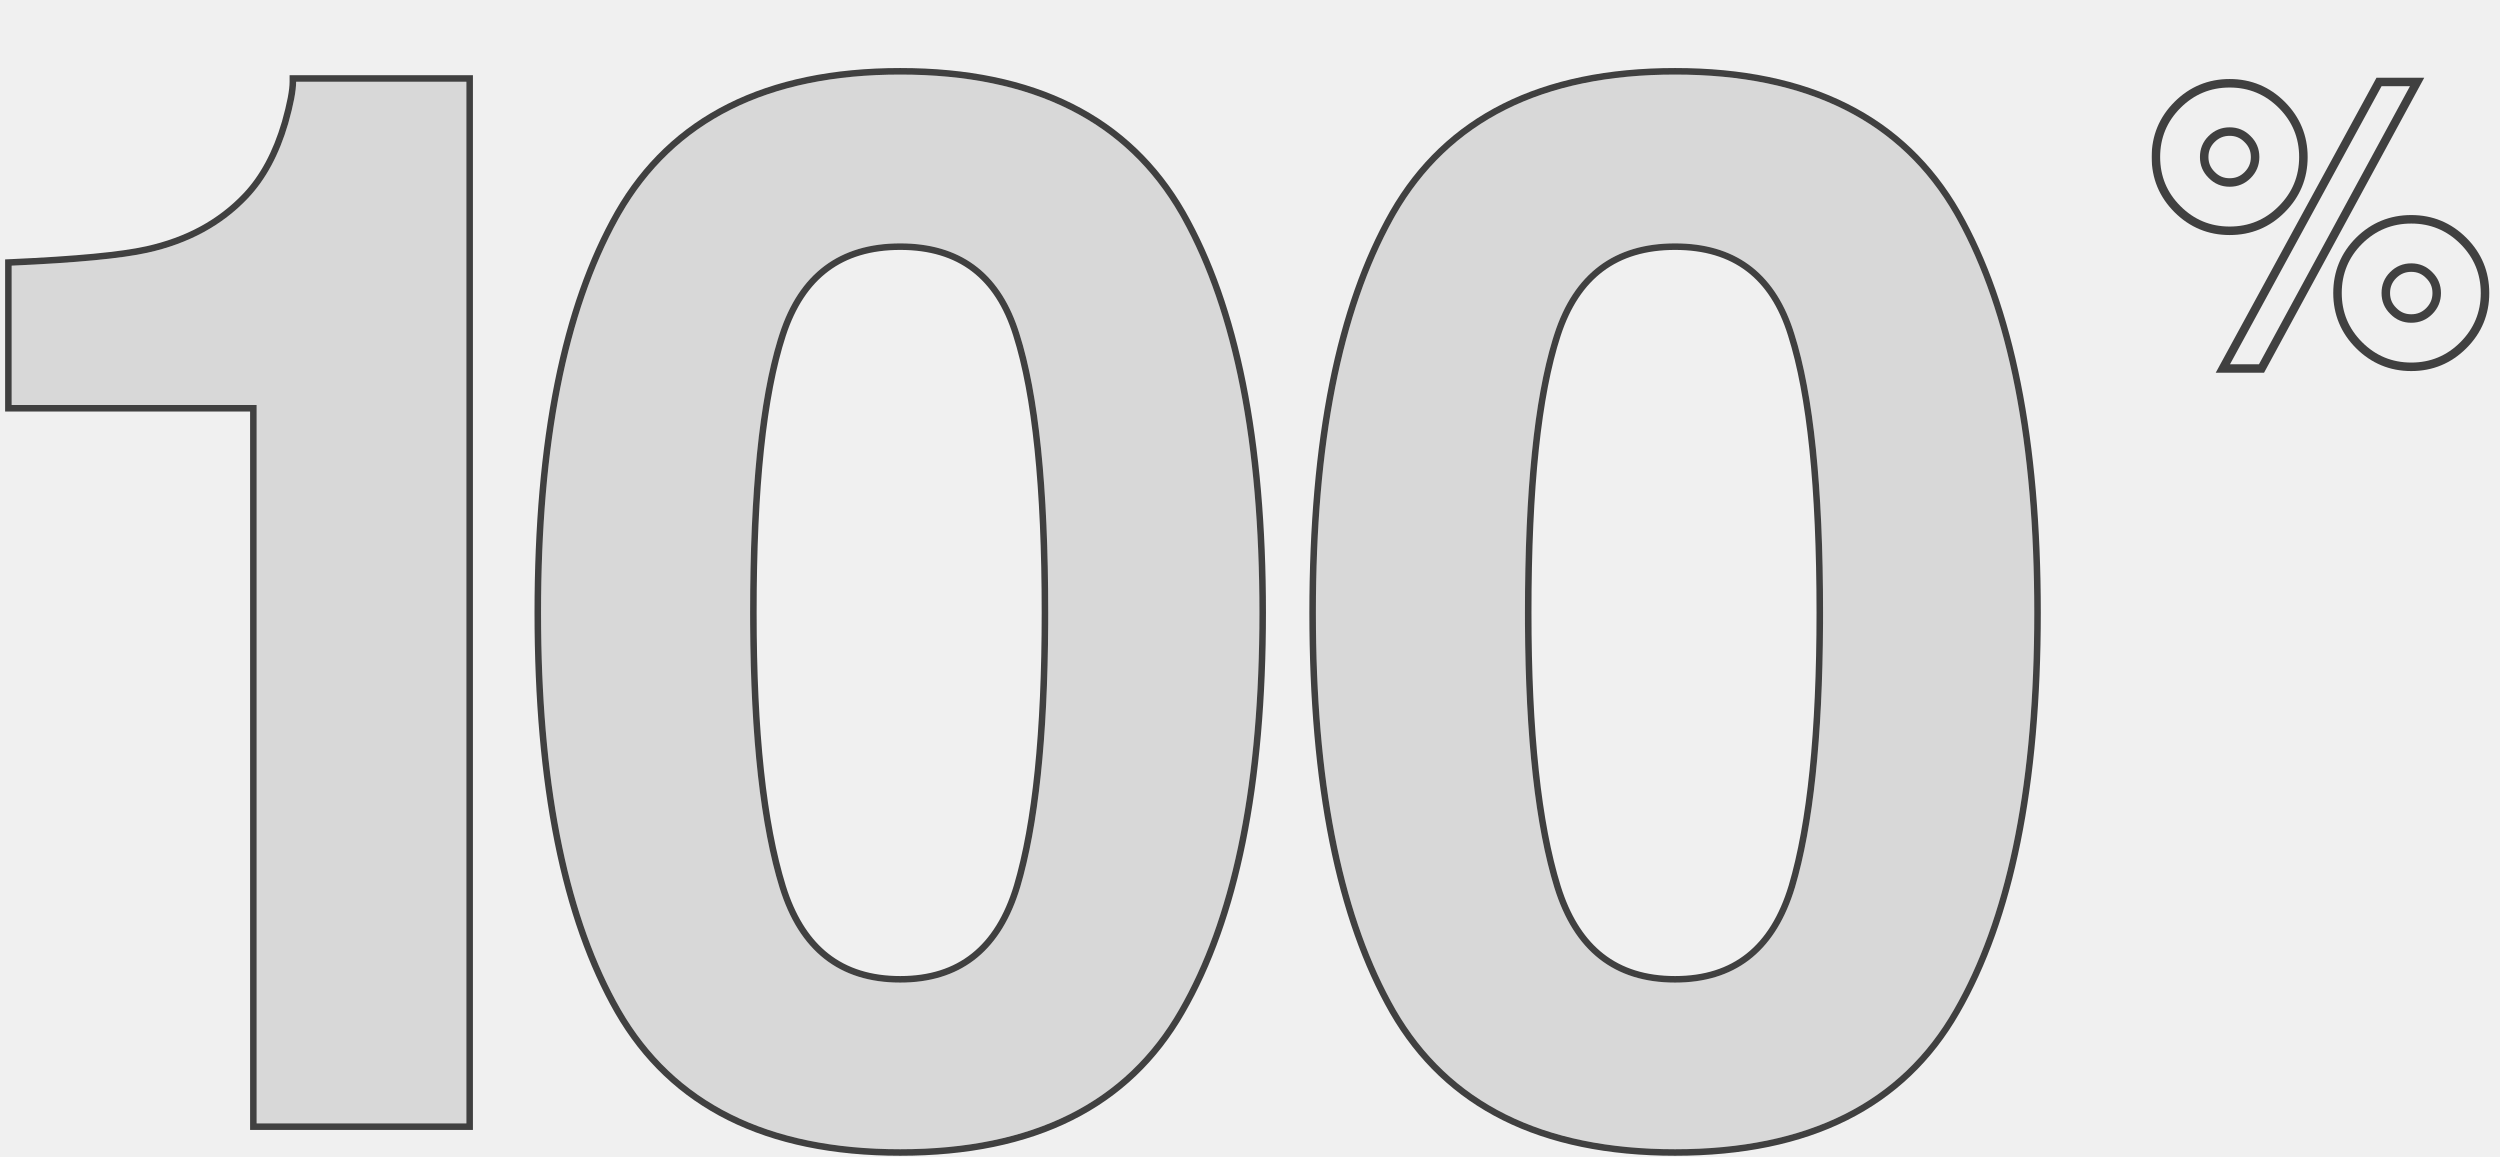
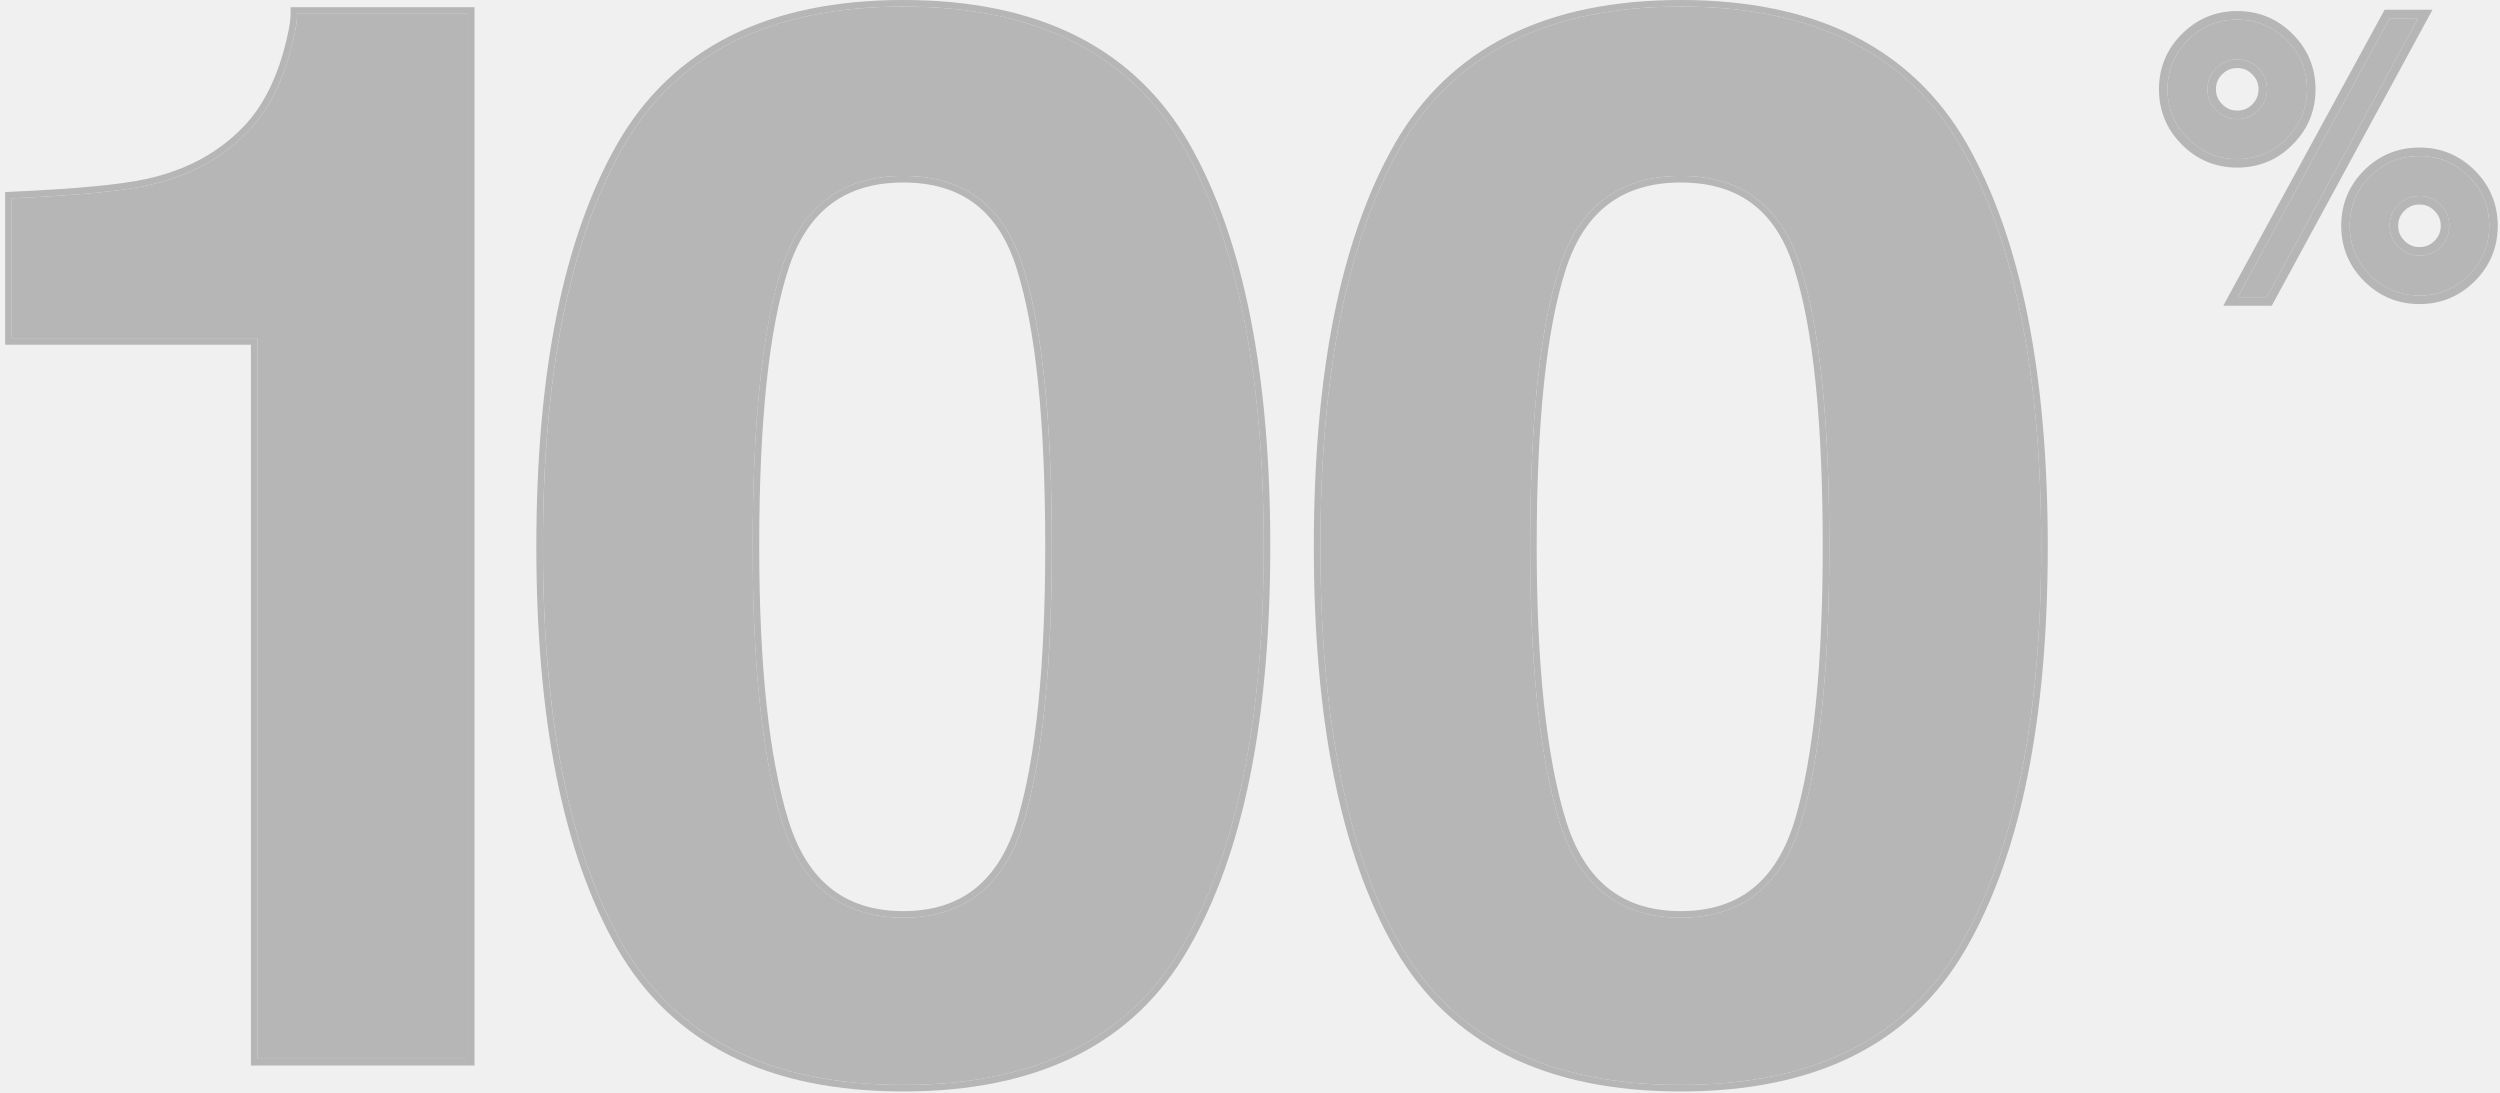
- <svg xmlns="http://www.w3.org/2000/svg" width="294" height="136" viewBox="0 0 294 136" fill="none">
-   <path d="M196.99 135.151C181.389 135.151 170.435 129.688 164.127 118.762C157.876 107.836 154.75 92.263 154.75 72.044C154.75 51.825 157.876 36.225 164.127 25.242C170.435 14.26 181.389 8.769 196.99 8.769C212.591 8.769 223.545 14.26 229.853 25.242C236.104 36.225 239.23 51.825 239.23 72.044C239.23 92.263 236.076 107.836 229.768 118.762C223.517 129.688 212.591 135.151 196.99 135.151ZM211.098 104.316C213.295 96.881 214.393 86.124 214.393 72.044C214.393 57.288 213.266 46.362 211.014 39.266C208.817 32.17 204.143 28.622 196.99 28.622C189.837 28.622 185.106 32.17 182.797 39.266C180.488 46.362 179.334 57.288 179.334 72.044C179.334 86.124 180.488 96.909 182.797 104.4C185.106 111.834 189.837 115.551 196.99 115.551C204.143 115.551 208.845 111.806 211.098 104.316Z" fill="#020202" fill-opacity="0.1" />
-   <path d="M105.873 135.151C90.272 135.151 79.318 129.688 73.01 118.762C66.759 107.836 63.633 92.263 63.633 72.044C63.633 51.825 66.759 36.225 73.01 25.242C79.318 14.26 90.272 8.769 105.873 8.769C121.473 8.769 132.428 14.26 138.735 25.242C144.987 36.225 148.113 51.825 148.113 72.044C148.113 92.263 144.959 107.836 138.651 118.762C132.399 129.688 121.473 135.151 105.873 135.151ZM119.981 104.316C122.177 96.881 123.276 86.124 123.276 72.044C123.276 57.288 122.149 46.362 119.896 39.266C117.7 32.17 113.025 28.622 105.873 28.622C98.72 28.622 93.989 32.17 91.68 39.266C89.371 46.362 88.216 57.288 88.216 72.044C88.216 86.124 89.371 96.909 91.68 104.4C93.989 111.834 98.72 115.551 105.873 115.551C113.025 115.551 117.728 111.806 119.981 104.316Z" fill="#020202" fill-opacity="0.1" />
-   <path d="M239.229 72.045C239.229 52.142 236.201 36.714 230.143 25.761L229.852 25.243C223.545 14.261 212.59 8.769 196.989 8.769C181.389 8.769 170.435 14.261 164.127 25.243L163.836 25.761C157.778 36.714 154.749 52.142 154.749 72.045L154.758 73.927C154.948 93.232 158.071 108.177 164.127 118.762C170.435 129.688 181.389 135.151 196.989 135.151C212.59 135.151 223.516 129.688 229.768 118.762C235.878 108.177 239.029 93.232 239.22 73.927L239.229 72.045ZM213.623 72.045C213.623 57.306 212.496 46.478 210.28 39.499L210.279 39.493C209.215 36.058 207.574 33.549 205.395 31.895C203.218 30.244 200.435 29.391 196.989 29.391C193.544 29.391 190.745 30.243 188.538 31.898C186.329 33.554 184.647 36.067 183.528 39.504C181.258 46.48 180.102 57.307 180.102 72.045C180.102 86.097 181.256 96.791 183.531 104.172L183.748 104.838C184.866 108.11 186.479 110.53 188.552 112.159C190.758 113.892 193.552 114.783 196.989 114.783V115.552C189.837 115.552 185.106 111.834 182.797 104.4C180.56 97.144 179.406 86.795 179.336 73.354L179.333 72.045C179.333 57.75 180.416 47.049 182.584 39.942L182.797 39.267C185.106 32.17 189.837 28.622 196.989 28.622L197.652 28.632C204.432 28.847 208.885 32.392 211.013 39.267C213.266 46.363 214.392 57.289 214.392 72.045L214.389 73.354C214.323 86.793 213.226 97.114 211.098 104.316L210.879 105.007C208.549 112.037 203.919 115.552 196.989 115.552V114.783C200.426 114.783 203.211 113.886 205.402 112.141C207.598 110.392 209.265 107.736 210.36 104.098C212.525 96.77 213.623 86.1 213.623 72.045ZM239.998 72.045C239.998 92.324 236.838 108.05 230.434 119.143C224.012 130.369 212.789 135.92 196.989 135.92C181.19 135.92 169.94 130.369 163.461 119.146L163.459 119.144C157.113 108.052 153.981 92.324 153.98 72.045C153.98 51.765 157.113 36.01 163.459 24.862L163.46 24.859C169.939 13.58 181.188 8 196.989 8C212.79 8 224.04 13.58 230.519 24.859L230.52 24.862C236.866 36.01 239.998 51.765 239.998 72.045Z" fill="#404040" />
-   <path d="M148.108 72.045C148.108 52.142 145.08 36.714 139.022 25.761L138.731 25.243C132.424 14.261 121.469 8.769 105.868 8.769C90.268 8.769 79.314 14.261 73.006 25.243L72.715 25.761C66.657 36.714 63.628 52.142 63.628 72.045L63.637 73.927C63.827 93.232 66.95 108.177 73.006 118.762C79.314 129.688 90.268 135.151 105.868 135.151C121.469 135.151 132.395 129.688 138.647 118.762C144.757 108.177 147.908 93.232 148.099 73.927L148.108 72.045ZM122.502 72.045C122.502 57.306 121.375 46.478 119.159 39.499L119.158 39.493C118.094 36.058 116.452 33.549 114.274 31.895C112.097 30.244 109.314 29.391 105.868 29.391C102.423 29.391 99.624 30.243 97.417 31.898C95.208 33.554 93.526 36.067 92.407 39.504C90.137 46.48 88.981 57.307 88.981 72.045C88.981 86.097 90.135 96.791 92.41 104.172L92.627 104.838C93.745 108.11 95.358 110.53 97.431 112.159C99.636 113.892 102.431 114.783 105.868 114.783V115.552C98.716 115.552 93.985 111.834 91.676 104.4C89.439 97.144 88.285 86.795 88.215 73.354L88.212 72.045C88.212 57.75 89.295 47.049 91.462 39.942L91.676 39.267C93.985 32.17 98.716 28.622 105.868 28.622L106.531 28.632C113.311 28.847 117.764 32.392 119.892 39.267C122.145 46.363 123.271 57.289 123.271 72.045L123.268 73.354C123.202 86.793 122.105 97.114 119.977 104.316L119.758 105.007C117.428 112.037 112.797 115.552 105.868 115.552V114.783C109.305 114.783 112.09 113.886 114.281 112.141C116.477 110.392 118.144 107.736 119.239 104.098C121.404 96.77 122.502 86.1 122.502 72.045ZM148.877 72.045C148.877 92.324 145.717 108.05 139.313 119.143C132.89 130.369 121.668 135.92 105.868 135.92C90.069 135.92 78.819 130.369 72.34 119.146L72.338 119.144C65.992 108.052 62.859 92.324 62.859 72.045C62.859 51.765 65.992 36.01 72.338 24.862L72.339 24.859C78.818 13.58 90.067 8 105.868 8C121.669 8 132.919 13.58 139.397 24.859L139.399 24.862C145.745 36.01 148.877 51.765 148.877 72.045Z" fill="#404040" />
-   <path d="M54.847 132.11H30.179V47.63H1.371V31.241C8.974 30.903 14.296 30.396 17.338 29.72C22.181 28.65 26.124 26.51 29.165 23.299C31.249 21.103 32.826 18.174 33.896 14.514C34.515 12.317 34.825 10.684 34.825 9.614H54.847V132.11Z" fill="#020202" fill-opacity="0.1" />
-   <path d="M54.847 9.614H34.825C34.825 10.684 34.515 12.317 33.896 14.514C32.826 18.174 31.248 21.103 29.165 23.299C26.124 26.51 22.181 28.65 17.338 29.72C14.296 30.396 8.974 30.903 1.371 31.241V47.63H30.179V132.11H54.847V9.614ZM55.616 132.879H29.41V48.399H0.602V30.505L1.337 30.472C8.94 30.134 14.202 29.629 17.17 28.969H17.172C21.884 27.928 25.684 25.855 28.607 22.77C30.586 20.684 32.111 17.875 33.155 14.305C33.772 12.117 34.056 10.571 34.056 9.614V8.845H55.616V132.879Z" fill="#404040" />
-   <mask id="path-7-outside-1_2174_37" maskUnits="userSpaceOnUse" x="253" y="9" width="40" height="35" fill="black">
-     <rect fill="white" x="253" y="9" width="40" height="35" />
-     <path d="M275.39 34.463C275.39 32.193 276.188 30.259 277.785 28.663C279.382 27.081 281.308 26.29 283.564 26.29C285.82 26.29 287.746 27.088 289.343 28.685C290.939 30.281 291.738 32.208 291.738 34.463C291.738 36.719 290.939 38.645 289.343 40.242C287.746 41.839 285.82 42.637 283.564 42.637C281.308 42.637 279.382 41.839 277.785 40.242C276.188 38.645 275.39 36.719 275.39 34.463ZM256.428 24.246C254.831 22.649 254.033 20.723 254.033 18.467C254.033 16.211 254.831 14.285 256.428 12.688C258.024 11.092 259.951 10.293 262.207 10.293C264.462 10.293 266.389 11.092 267.985 12.688C269.582 14.285 270.38 16.211 270.38 18.467C270.38 20.723 269.582 22.649 267.985 24.246C266.403 25.843 264.477 26.641 262.207 26.641C259.951 26.641 258.024 25.843 256.428 24.246ZM265.656 42.835H262.25L280.07 10.14H283.41L265.656 42.835ZM281.103 36.924C281.777 37.613 282.597 37.957 283.564 37.957C284.531 37.957 285.351 37.62 286.025 36.946C286.713 36.258 287.058 35.43 287.058 34.463C287.058 33.497 286.713 32.676 286.025 32.002C285.351 31.314 284.531 30.97 283.564 30.97C282.597 30.97 281.77 31.314 281.081 32.002C280.407 32.676 280.07 33.497 280.07 34.463C280.07 35.43 280.415 36.251 281.103 36.924ZM259.746 20.928C260.419 21.617 261.24 21.961 262.207 21.961C263.173 21.961 263.994 21.624 264.667 20.95C265.356 20.262 265.7 19.434 265.7 18.467C265.7 17.5 265.356 16.68 264.667 16.006C263.994 15.318 263.173 14.974 262.207 14.974C261.24 14.974 260.412 15.318 259.724 16.006C259.05 16.68 258.713 17.5 258.713 18.467C258.713 19.434 259.057 20.254 259.746 20.928Z" />
-   </mask>
-   <path d="M277.785 28.663L277.081 27.952L277.078 27.956L277.785 28.663ZM267.985 24.246L267.278 23.539L267.275 23.542L267.985 24.246ZM265.656 42.835V43.835H266.251L266.535 43.312L265.656 42.835ZM262.25 42.835L261.372 42.356L260.567 43.835H262.25V42.835ZM280.07 10.14V9.14H279.476L279.192 9.661L280.07 10.14ZM283.41 10.14L284.289 10.617L285.091 9.14H283.41V10.14ZM281.103 36.924L281.818 36.225L281.81 36.217L281.802 36.21L281.103 36.924ZM286.025 32.002L285.31 32.702L285.318 32.71L285.325 32.717L286.025 32.002ZM259.746 20.928L260.46 20.229L260.453 20.221L260.445 20.214L259.746 20.928ZM264.667 16.006L263.953 16.706L263.96 16.713L263.968 16.721L264.667 16.006ZM275.39 34.463H276.39C276.39 32.456 277.084 30.778 278.492 29.37L277.785 28.663L277.078 27.956C275.293 29.741 274.39 31.929 274.39 34.463H275.39ZM277.785 28.663L278.489 29.373C279.898 27.977 281.571 27.29 283.564 27.29V26.29V25.29C281.046 25.29 278.866 26.184 277.081 27.952L277.785 28.663ZM283.564 26.29V27.29C285.554 27.29 287.226 27.982 288.636 29.392L289.343 28.685L290.05 27.977C288.266 26.194 286.085 25.29 283.564 25.29V26.29ZM289.343 28.685L288.636 29.392C290.045 30.801 290.738 32.473 290.738 34.463H291.738H292.738C292.738 31.942 291.834 29.762 290.05 27.977L289.343 28.685ZM291.738 34.463H290.738C290.738 36.454 290.045 38.126 288.636 39.535L289.343 40.242L290.05 40.949C291.834 39.165 292.738 36.985 292.738 34.463H291.738ZM289.343 40.242L288.636 39.535C287.226 40.944 285.554 41.637 283.564 41.637V42.637V43.637C286.085 43.637 288.266 42.733 290.05 40.949L289.343 40.242ZM283.564 42.637V41.637C281.574 41.637 279.902 40.944 278.492 39.535L277.785 40.242L277.078 40.949C278.862 42.733 281.043 43.637 283.564 43.637V42.637ZM277.785 40.242L278.492 39.535C277.083 38.126 276.39 36.454 276.39 34.463H275.39H274.39C274.39 36.985 275.294 39.165 277.078 40.949L277.785 40.242ZM256.428 24.246L257.135 23.539C255.725 22.13 255.033 20.458 255.033 18.467H254.033H253.033C253.033 20.989 253.937 23.169 255.721 24.953L256.428 24.246ZM254.033 18.467H255.033C255.033 16.477 255.725 14.805 257.135 13.396L256.428 12.688L255.721 11.981C253.937 13.765 253.033 15.946 253.033 18.467H254.033ZM256.428 12.688L257.135 13.396C258.544 11.986 260.216 11.293 262.207 11.293V10.293V9.293C259.685 9.293 257.505 10.197 255.721 11.981L256.428 12.688ZM262.207 10.293V11.293C264.197 11.293 265.869 11.986 267.278 13.396L267.985 12.688L268.692 11.981C266.908 10.197 264.728 9.293 262.207 9.293V10.293ZM267.985 12.688L267.278 13.396C268.688 14.805 269.38 16.477 269.38 18.467H270.38H271.38C271.38 15.946 270.476 13.765 268.692 11.981L267.985 12.688ZM270.38 18.467H269.38C269.38 20.458 268.688 22.13 267.278 23.539L267.985 24.246L268.692 24.953C270.476 23.169 271.38 20.989 271.38 18.467H270.38ZM267.985 24.246L267.275 23.542C265.883 24.947 264.213 25.641 262.207 25.641V26.641V27.641C264.741 27.641 266.924 26.738 268.696 24.95L267.985 24.246ZM262.207 26.641V25.641C260.216 25.641 258.544 24.948 257.135 23.539L256.428 24.246L255.721 24.953C257.505 26.737 259.685 27.641 262.207 27.641V26.641ZM265.656 42.835V41.835H262.25V42.835V43.835H265.656V42.835ZM262.25 42.835L263.129 43.313L280.948 10.618L280.07 10.14L279.192 9.661L261.372 42.356L262.25 42.835ZM280.07 10.14V11.14H283.41V10.14V9.14H280.07V10.14ZM283.41 10.14L282.531 9.662L264.777 42.358L265.656 42.835L266.535 43.312L284.289 10.617L283.41 10.14ZM281.103 36.924L280.388 37.624C281.251 38.505 282.329 38.957 283.564 38.957V37.957V36.957C282.865 36.957 282.303 36.72 281.818 36.225L281.103 36.924ZM283.564 37.957V38.957C284.792 38.957 285.868 38.518 286.732 37.653L286.025 36.946L285.318 36.239C284.835 36.722 284.27 36.957 283.564 36.957V37.957ZM286.025 36.946L286.732 37.653C287.607 36.779 288.058 35.697 288.058 34.463H287.058H286.058C286.058 35.163 285.82 35.737 285.318 36.239L286.025 36.946ZM287.058 34.463H288.058C288.058 33.229 287.606 32.151 286.724 31.288L286.025 32.002L285.325 32.717C285.821 33.202 286.058 33.764 286.058 34.463H287.058ZM286.025 32.002L286.74 31.303C285.877 30.422 284.799 29.97 283.564 29.97V30.97V31.97C284.263 31.97 284.825 32.206 285.31 32.702L286.025 32.002ZM283.564 30.97V29.97C282.33 29.97 281.248 30.421 280.374 31.295L281.081 32.002L281.788 32.709C282.291 32.207 282.864 31.97 283.564 31.97V30.97ZM281.081 32.002L280.374 31.295C279.51 32.16 279.07 33.236 279.07 34.463H280.07H281.07C281.07 33.758 281.305 33.193 281.788 32.709L281.081 32.002ZM280.07 34.463H279.07C279.07 35.698 279.522 36.776 280.404 37.639L281.103 36.924L281.802 36.21C281.307 35.725 281.07 35.162 281.07 34.463H280.07ZM259.746 20.928L259.031 21.628C259.894 22.509 260.972 22.961 262.207 22.961V21.961V20.961C261.508 20.961 260.945 20.724 260.46 20.229L259.746 20.928ZM262.207 21.961V22.961C263.434 22.961 264.51 22.522 265.375 21.657L264.667 20.95L263.96 20.243C263.477 20.726 262.912 20.961 262.207 20.961V21.961ZM264.667 20.95L265.375 21.657C266.249 20.783 266.7 19.701 266.7 18.467H265.7H264.7C264.7 19.167 264.463 19.741 263.96 20.243L264.667 20.95ZM265.7 18.467H266.7C266.7 17.233 266.248 16.154 265.367 15.292L264.667 16.006L263.968 16.721C264.464 17.206 264.7 17.768 264.7 18.467H265.7ZM264.667 16.006L265.382 15.307C264.519 14.425 263.441 13.974 262.207 13.974V14.974V15.974C262.905 15.974 263.468 16.21 263.953 16.706L264.667 16.006ZM262.207 14.974V13.974C260.972 13.974 259.891 14.425 259.017 15.299L259.724 16.006L260.431 16.713C260.933 16.211 261.507 15.974 262.207 15.974V14.974ZM259.724 16.006L259.017 15.299C258.152 16.164 257.713 17.24 257.713 18.467H258.713H259.713C259.713 17.761 259.947 17.197 260.431 16.713L259.724 16.006ZM258.713 18.467H257.713C257.713 19.702 258.165 20.78 259.046 21.643L259.746 20.928L260.445 20.214C259.95 19.729 259.713 19.166 259.713 18.467H258.713Z" fill="#404040" mask="url(#path-7-outside-1_2174_37)" />
+ <svg xmlns="http://www.w3.org/2000/svg" width="293" height="128" viewBox="0 0 293 128" fill="none">
+   <g clip-path="url(#clip0_4702_240)">
+     <path d="M196.99 127.151C181.389 127.151 170.435 121.688 164.127 110.762C157.876 99.836 154.75 84.263 154.75 64.044C154.75 43.825 157.876 28.225 164.127 17.242C170.435 6.26 181.389 0.769 196.99 0.769C212.591 0.769 223.545 6.26 229.853 17.242C236.104 28.225 239.23 43.825 239.23 64.044C239.23 84.263 236.076 99.836 229.768 110.762C223.517 121.688 212.591 127.151 196.99 127.151ZM211.098 96.316C213.295 88.881 214.393 78.124 214.393 64.044C214.393 49.288 213.266 38.362 211.014 31.266C208.817 24.17 204.143 20.622 196.99 20.622C189.837 20.622 185.106 24.17 182.797 31.266C180.488 38.362 179.334 49.288 179.334 64.044C179.334 78.124 180.488 88.909 182.797 96.4C185.106 103.834 189.837 107.551 196.99 107.551C204.143 107.551 208.845 103.806 211.098 96.316Z" fill="#B6B6B6" />
+     <path d="M105.873 127.151C90.272 127.151 79.318 121.688 73.01 110.762C66.759 99.836 63.633 84.263 63.633 64.044C63.633 43.825 66.759 28.225 73.01 17.242C79.318 6.26 90.272 0.769 105.873 0.769C121.473 0.769 132.428 6.26 138.735 17.242C144.987 28.225 148.113 43.825 148.113 64.044C148.113 84.263 144.959 99.836 138.651 110.762C132.399 121.688 121.473 127.151 105.873 127.151ZM119.981 96.316C122.177 88.881 123.276 78.124 123.276 64.044C123.276 49.288 122.149 38.362 119.896 31.266C117.7 24.17 113.025 20.622 105.873 20.622C98.72 20.622 93.989 24.17 91.68 31.266C89.371 38.362 88.216 49.288 88.216 64.044C88.216 78.124 89.371 88.909 91.68 96.4C93.989 103.834 98.72 107.551 105.873 107.551C113.025 107.551 117.728 103.806 119.981 96.316Z" fill="#B6B6B6" />
+     <path d="M54.847 124.11H30.179V39.63H1.371V23.241C8.974 22.903 14.296 22.396 17.338 21.72C22.181 20.65 26.124 18.51 29.165 15.3C31.249 13.103 32.826 10.174 33.896 6.514C34.515 4.317 34.825 2.684 34.825 1.614H54.847V124.11Z" fill="#B6B6B6" />
+     <path d="M275.389 26.463C275.389 24.193 276.187 22.259 277.784 20.663C279.38 19.081 281.307 18.29 283.562 18.29C285.818 18.29 287.745 19.088 289.341 20.685C290.938 22.281 291.736 24.207 291.736 26.463C291.736 28.719 290.938 30.645 289.341 32.242C287.745 33.839 285.818 34.637 283.562 34.637C281.307 34.637 279.38 33.839 277.784 32.242C276.187 30.645 275.389 28.719 275.389 26.463ZM256.426 16.246C254.83 14.649 254.031 12.723 254.031 10.467C254.031 8.211 254.83 6.285 256.426 4.688C258.023 3.092 259.949 2.293 262.205 2.293C264.461 2.293 266.387 3.092 267.984 4.688C269.581 6.285 270.379 8.211 270.379 10.467C270.379 12.723 269.581 14.649 267.984 16.246C266.402 17.843 264.476 18.641 262.205 18.641C259.949 18.641 258.023 17.843 256.426 16.246ZM265.655 34.835H262.249L280.069 2.14H283.409L265.655 34.835ZM281.102 28.924C281.775 29.613 282.596 29.957 283.562 29.957C284.529 29.957 285.35 29.62 286.023 28.946C286.712 28.258 287.056 27.43 287.056 26.463C287.056 25.497 286.712 24.676 286.023 24.002C285.35 23.314 284.529 22.97 283.562 22.97C282.596 22.97 281.768 23.314 281.08 24.002C280.406 24.676 280.069 25.497 280.069 26.463C280.069 27.43 280.413 28.25 281.102 28.924ZM259.744 12.928C260.418 13.617 261.238 13.961 262.205 13.961C263.172 13.961 263.992 13.624 264.666 12.95C265.354 12.262 265.699 11.434 265.699 10.467C265.699 9.5 265.354 8.68 264.666 8.006C263.992 7.318 263.172 6.974 262.205 6.974C261.238 6.974 260.411 7.318 259.722 8.006C259.048 8.68 258.711 9.5 258.711 10.467C258.711 11.434 259.056 12.254 259.744 12.928Z" fill="#B6B6B6" />
+     <path d="M285.089 1.14L266.249 35.835H260.564L279.475 1.14H285.089ZM291.736 26.464C291.736 24.208 290.938 22.281 289.341 20.685C287.844 19.188 286.058 18.392 283.981 18.299L283.562 18.29C281.307 18.29 279.38 19.081 277.783 20.663C276.187 22.26 275.389 24.194 275.389 26.464L275.397 26.883C275.491 28.959 276.286 30.745 277.783 32.242C279.28 33.739 281.066 34.534 283.143 34.628L283.562 34.638C285.818 34.638 287.744 33.839 289.341 32.242C290.838 30.745 291.633 28.959 291.727 26.883L291.736 26.464ZM280.068 2.14L262.249 34.835H265.654L283.408 2.14H280.068ZM286.056 26.464C286.056 25.765 285.819 25.202 285.323 24.717L285.315 24.71L285.309 24.702C284.824 24.207 284.261 23.97 283.562 23.97C282.863 23.97 282.289 24.207 281.786 24.71C281.303 25.193 281.068 25.758 281.068 26.464C281.068 27.075 281.25 27.582 281.627 28.024L281.801 28.21L281.809 28.217L281.815 28.225C282.3 28.72 282.864 28.957 283.562 28.957V29.957L283.383 29.953C282.494 29.913 281.733 29.57 281.102 28.925C280.456 28.293 280.113 27.532 280.072 26.643L280.068 26.464C280.068 25.558 280.365 24.78 280.957 24.131L281.079 24.003C281.768 23.314 282.596 22.97 283.562 22.97L283.741 22.974C284.631 23.014 285.392 23.357 286.023 24.003C286.712 24.677 287.056 25.497 287.056 26.464L287.052 26.643C287.012 27.533 286.669 28.301 286.023 28.946L285.895 29.068C285.246 29.66 284.469 29.957 283.562 29.957V28.957C284.268 28.957 284.832 28.722 285.315 28.239C285.818 27.737 286.056 27.163 286.056 26.464ZM270.379 10.468C270.379 8.212 269.58 6.285 267.983 4.688C266.487 3.192 264.7 2.396 262.624 2.303L262.205 2.294C259.949 2.294 258.022 3.092 256.426 4.688C254.829 6.285 254.031 8.212 254.031 10.468L254.04 10.887C254.134 12.963 254.929 14.749 256.426 16.246C257.923 17.743 259.709 18.538 261.785 18.632L262.205 18.642C264.475 18.642 266.401 17.843 267.983 16.246C269.48 14.749 270.276 12.963 270.369 10.887L270.379 10.468ZM264.698 10.468C264.698 9.769 264.461 9.206 263.966 8.721L263.958 8.714L263.951 8.706C263.466 8.211 262.904 7.974 262.205 7.974C261.506 7.974 260.931 8.211 260.429 8.714C259.946 9.197 259.711 9.762 259.711 10.468C259.711 11.079 259.892 11.586 260.27 12.028L260.443 12.214L260.451 12.221L260.458 12.229C260.943 12.724 261.506 12.961 262.205 12.961V13.961L262.025 13.957C261.136 13.917 260.376 13.574 259.744 12.929C259.099 12.297 258.755 11.536 258.715 10.646L258.711 10.468C258.711 9.561 259.007 8.784 259.6 8.135L259.722 8.007C260.41 7.318 261.238 6.974 262.205 6.974L262.384 6.978C263.273 7.018 264.034 7.361 264.666 8.007C265.354 8.681 265.698 9.501 265.698 10.468L265.694 10.646C265.654 11.537 265.311 12.305 264.666 12.95L264.537 13.072C263.888 13.664 263.111 13.961 262.205 13.961V12.961C262.911 12.961 263.475 12.726 263.958 12.243C264.46 11.741 264.698 11.167 264.698 10.468ZM292.736 26.464C292.736 28.985 291.832 31.165 290.048 32.949C288.264 34.733 286.084 35.638 283.562 35.638C281.041 35.638 278.86 34.733 277.076 32.949C275.292 31.165 274.389 28.985 274.389 26.464C274.389 23.93 275.291 21.741 277.076 19.955L277.079 19.952C278.864 18.184 281.044 17.29 283.562 17.29C286.084 17.29 288.264 18.194 290.048 19.977C291.832 21.762 292.736 23.942 292.736 26.464ZM271.379 10.468C271.379 12.988 270.474 15.166 268.692 16.949L268.693 16.95C266.922 18.738 264.739 19.642 262.205 19.642C259.684 19.642 257.503 18.737 255.719 16.953C253.935 15.169 253.031 12.989 253.031 10.468C253.031 7.946 253.935 5.765 255.719 3.981C257.503 2.197 259.684 1.294 262.205 1.294C264.726 1.294 266.907 2.198 268.69 3.981C270.474 5.765 271.379 7.946 271.379 10.468Z" fill="#B6B6B6" />
+     <path d="M239.229 64.045C239.229 44.142 236.201 28.714 230.143 17.761L229.852 17.243C223.545 6.261 212.59 0.769 196.989 0.769C181.389 0.769 170.435 6.261 164.127 17.243L163.836 17.761C157.778 28.714 154.749 44.142 154.749 64.045L154.758 65.927C154.948 85.232 158.071 100.177 164.127 110.762C170.435 121.688 181.389 127.151 196.989 127.151C212.59 127.151 223.516 121.688 229.768 110.762C235.878 100.177 239.029 85.232 239.22 65.927L239.229 64.045ZM213.623 64.045C213.623 49.306 212.496 38.478 210.28 31.499L210.279 31.493C209.215 28.058 207.574 25.549 205.395 23.895C203.218 22.244 200.435 21.391 196.989 21.391C193.544 21.391 190.745 22.243 188.538 23.898C186.329 25.555 184.647 28.067 183.528 31.504C181.258 38.48 180.102 49.307 180.102 64.045C180.102 78.097 181.256 88.791 183.531 96.172L183.748 96.838C184.866 100.11 186.479 102.53 188.552 104.159C190.758 105.892 193.552 106.783 196.989 106.783V107.552C189.837 107.552 185.106 103.834 182.797 96.4C180.56 89.144 179.406 78.795 179.336 65.354L179.333 64.045C179.333 49.75 180.416 39.049 182.584 31.942L182.797 31.267C185.106 24.17 189.837 20.622 196.989 20.622L197.652 20.632C204.432 20.847 208.885 24.392 211.013 31.267C213.266 38.363 214.392 49.289 214.392 64.045L214.389 65.354C214.323 78.793 213.226 89.114 211.098 96.316L210.879 97.007C208.549 104.037 203.919 107.552 196.989 107.552V106.783C200.426 106.783 203.211 105.885 205.402 104.141C207.598 102.392 209.265 99.736 210.36 96.098C212.525 88.77 213.623 78.1 213.623 64.045ZM239.998 64.045C239.998 84.323 236.838 100.05 230.434 111.143C224.012 122.369 212.789 127.92 196.989 127.92C181.19 127.92 169.94 122.369 163.461 111.146L163.459 111.144C157.113 100.052 153.981 84.324 153.98 64.045C153.98 43.765 157.113 28.01 163.459 16.862L163.46 16.859C169.939 5.58 181.188 0 196.989 0C212.79 0 224.04 5.58 230.519 16.859L230.52 16.862C236.866 28.01 239.998 43.765 239.998 64.045Z" fill="#B6B6B6" />
+     <path d="M148.108 64.045C148.108 44.142 145.08 28.714 139.022 17.761L138.731 17.243C132.424 6.261 121.469 0.769 105.868 0.769C90.268 0.769 79.314 6.261 73.006 17.243L72.715 17.761C66.657 28.714 63.628 44.142 63.628 64.045L63.637 65.927C63.827 85.232 66.95 100.177 73.006 110.762C79.314 121.688 90.268 127.151 105.868 127.151C121.469 127.151 132.395 121.688 138.647 110.762C144.757 100.177 147.908 85.232 148.099 65.927L148.108 64.045ZM122.502 64.045C122.502 49.306 121.375 38.478 119.159 31.499L119.158 31.493C118.094 28.058 116.452 25.549 114.274 23.895C112.097 22.244 109.314 21.391 105.868 21.391C102.423 21.391 99.624 22.243 97.417 23.898C95.208 25.555 93.526 28.067 92.407 31.504C90.137 38.48 88.981 49.307 88.981 64.045C88.981 78.097 90.135 88.791 92.41 96.172L92.627 96.838C93.745 100.11 95.358 102.53 97.431 104.159C99.636 105.892 102.431 106.783 105.868 106.783V107.552C98.716 107.552 93.985 103.834 91.676 96.4C89.439 89.144 88.285 78.795 88.215 65.354L88.212 64.045C88.212 49.75 89.295 39.049 91.462 31.942L91.676 31.267C93.985 24.17 98.716 20.622 105.868 20.622L106.531 20.632C113.311 20.847 117.764 24.392 119.892 31.267C122.145 38.363 123.271 49.289 123.271 64.045L123.268 65.354C123.202 78.793 122.105 89.114 119.977 96.316L119.758 97.007C117.428 104.037 112.797 107.552 105.868 107.552V106.783C109.305 106.783 112.09 105.885 114.281 104.141C116.477 102.392 118.144 99.736 119.239 96.098C121.404 88.77 122.502 78.1 122.502 64.045ZM148.877 64.045C148.877 84.323 145.717 100.05 139.313 111.143C132.89 122.369 121.668 127.92 105.868 127.92C90.069 127.92 78.819 122.369 72.34 111.146L72.338 111.144C65.992 100.052 62.859 84.324 62.859 64.045C62.859 43.765 65.992 28.01 72.338 16.862L72.339 16.859C78.818 5.58 90.067 0 105.868 0C121.669 0 132.919 5.58 139.397 16.859L139.399 16.862C145.745 28.01 148.877 43.765 148.877 64.045Z" fill="#B6B6B6" />
+     <path d="M54.847 1.614H34.825C34.825 2.684 34.515 4.317 33.896 6.514C32.826 10.174 31.248 13.103 29.165 15.299C26.124 18.51 22.181 20.65 17.338 21.72C14.296 22.396 8.974 22.903 1.371 23.241V39.63H30.179V124.11H54.847V1.614ZM55.616 124.879H29.41V40.399H0.602V22.505L1.337 22.472C8.94 22.134 14.202 21.629 17.17 20.969H17.172C21.884 19.928 25.684 17.855 28.607 14.77C30.586 12.684 32.111 9.875 33.155 6.305C33.772 4.117 34.056 2.571 34.056 1.614V0.845H55.616V124.879Z" fill="#B6B6B6" />
+   </g>
+   <defs>
+     <clipPath id="clip0_4702_240">
+       <rect width="293" height="128" fill="white" />
+     </clipPath>
+   </defs>
</svg>
